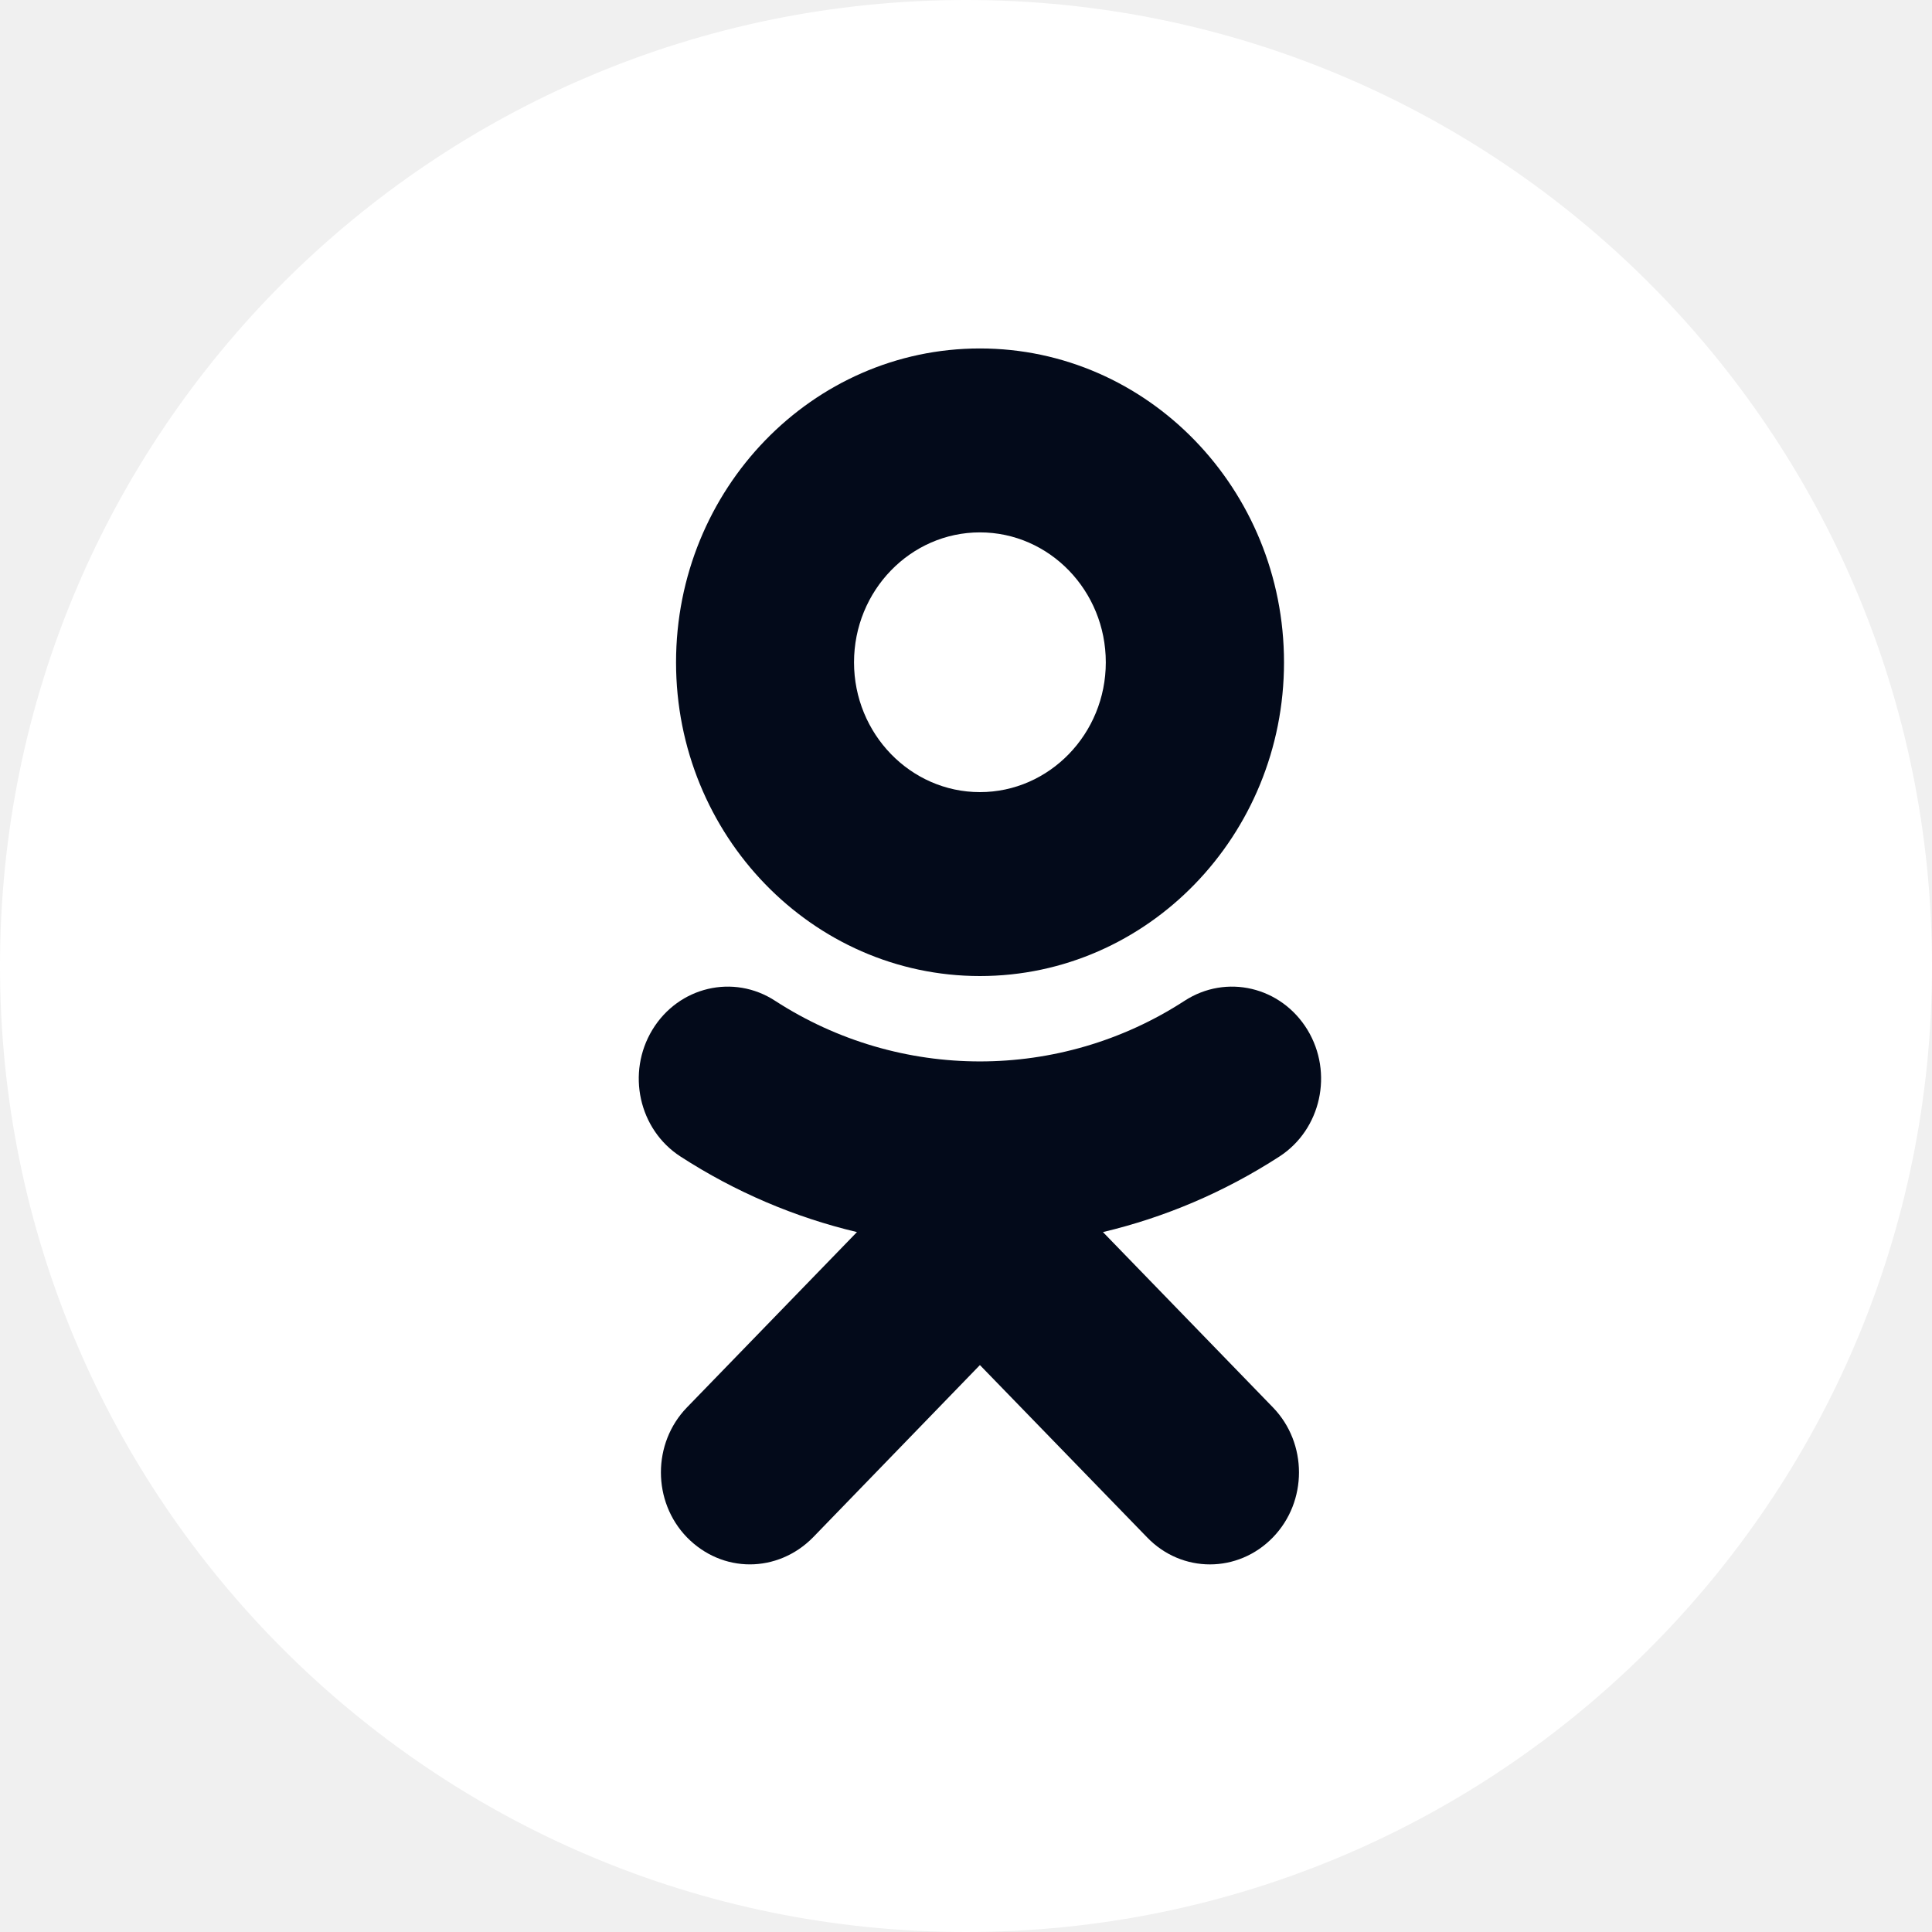
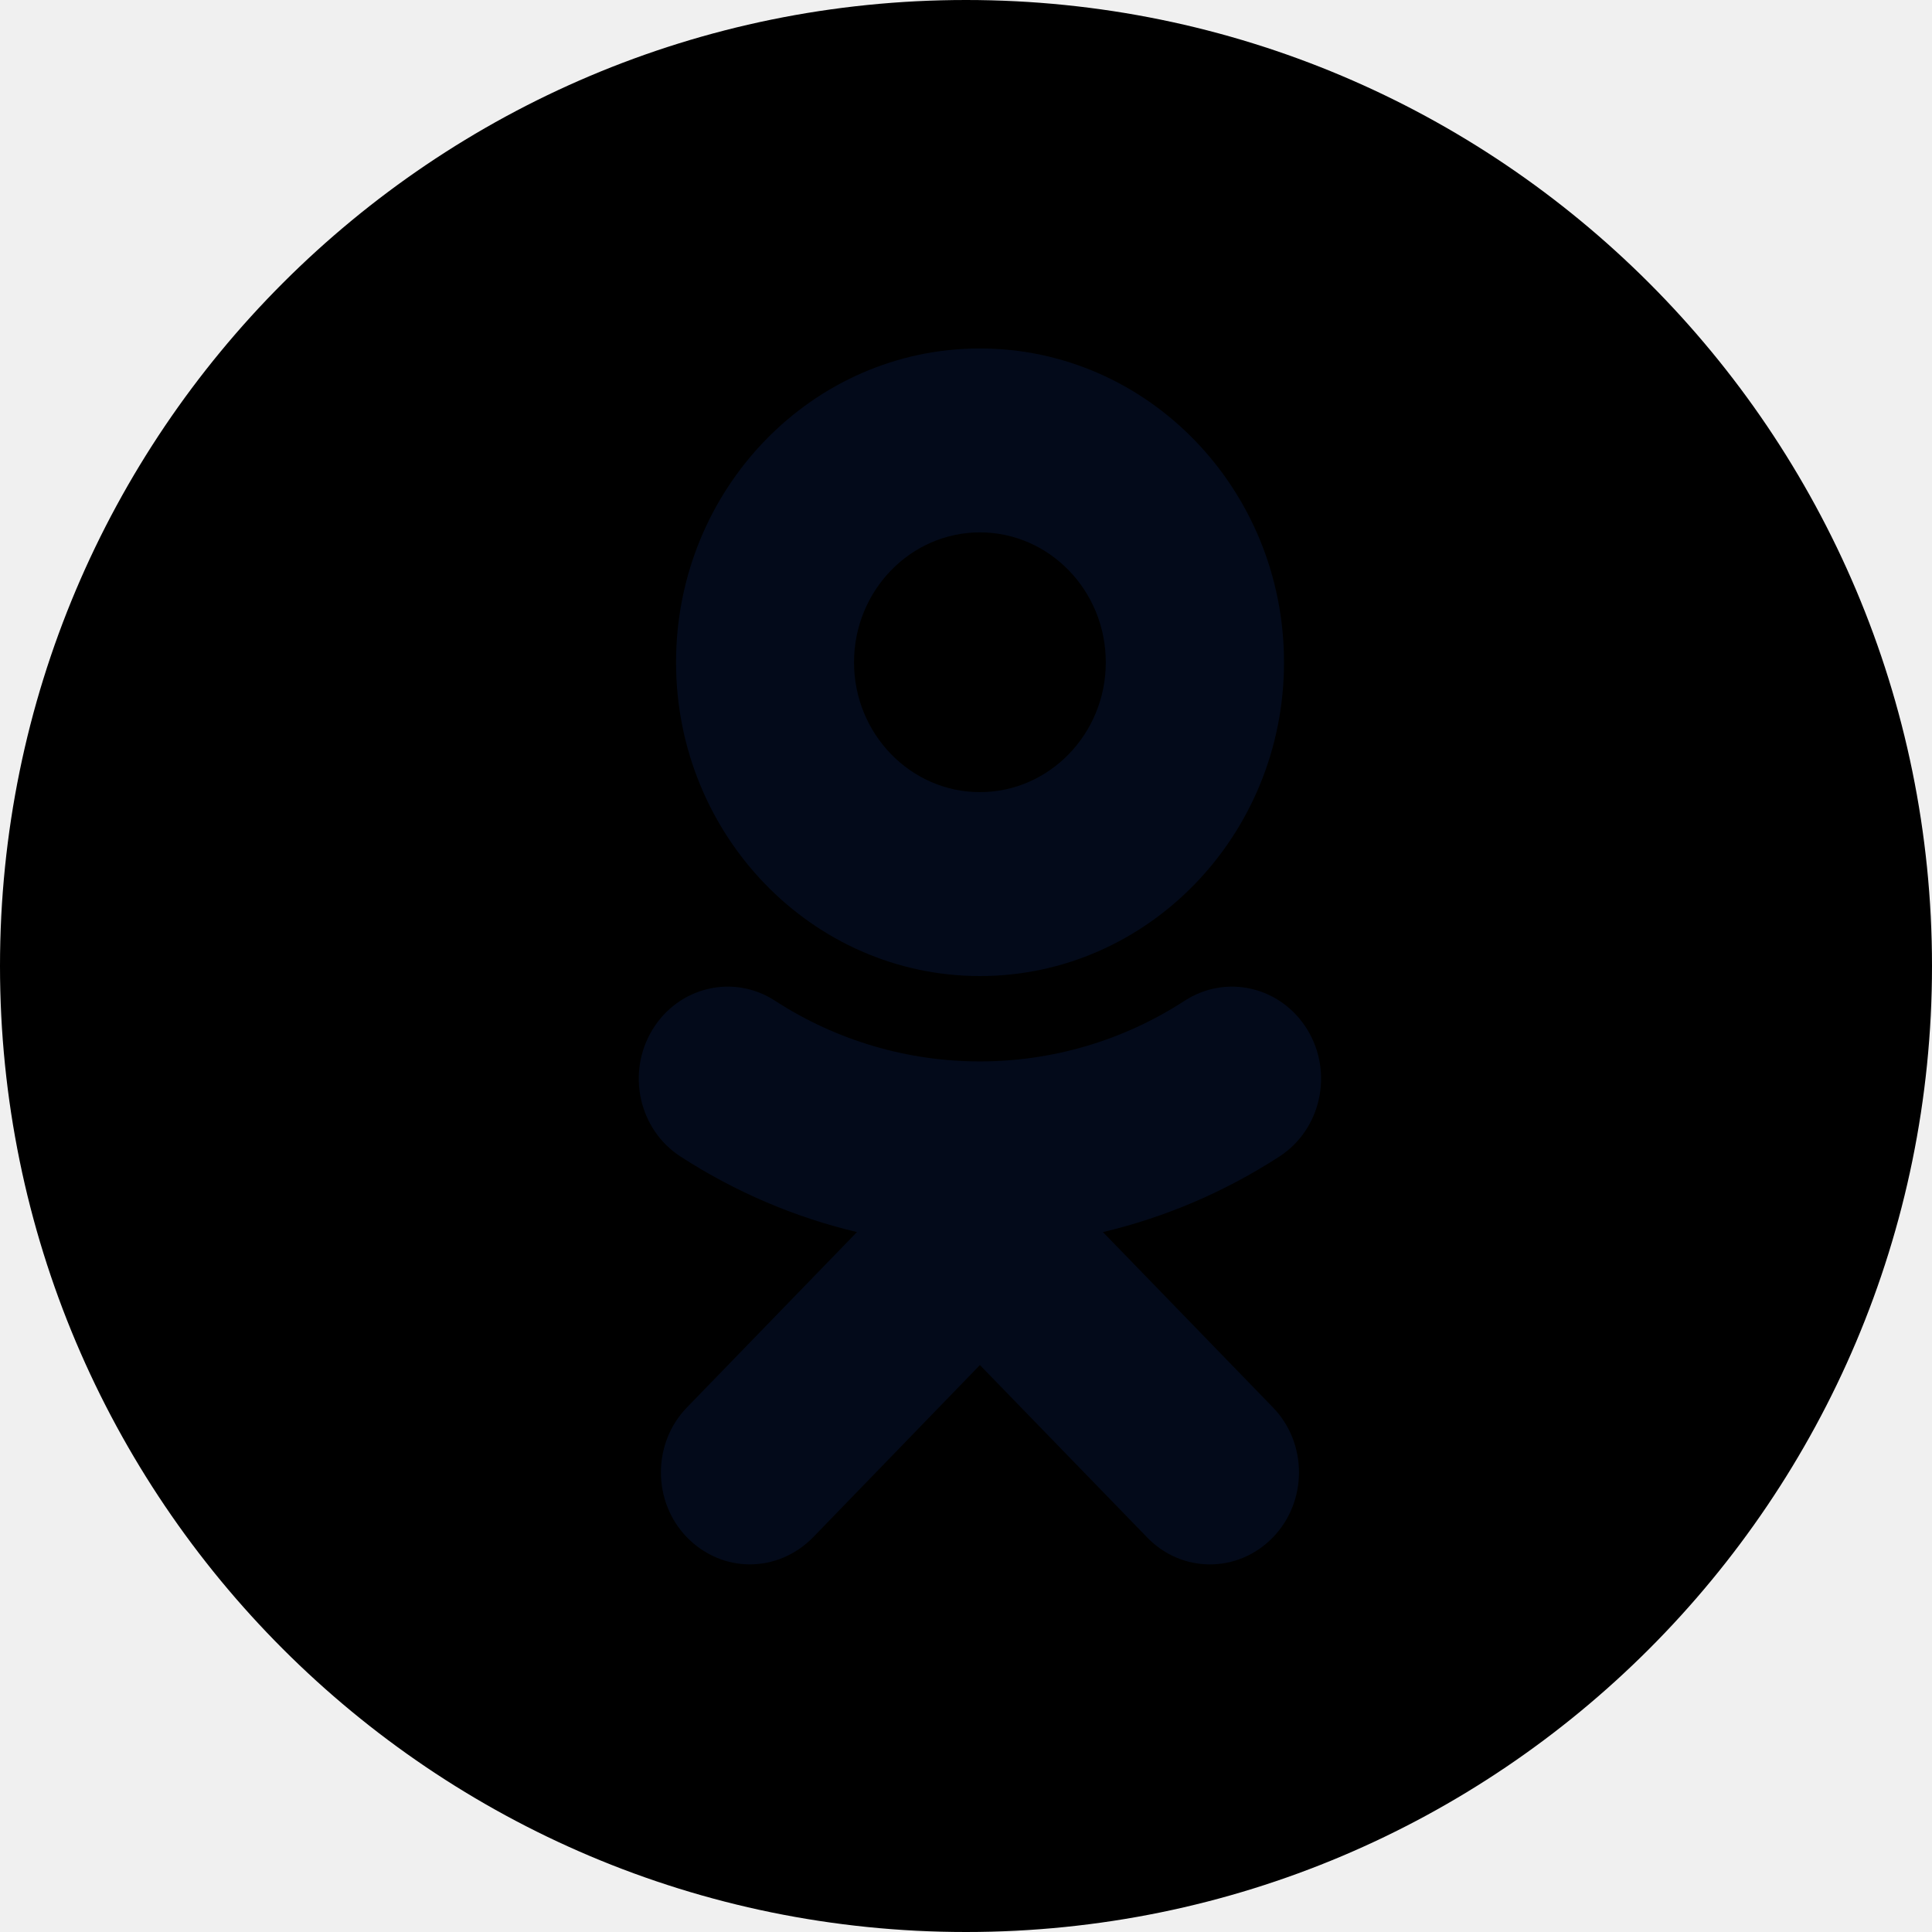
<svg xmlns="http://www.w3.org/2000/svg" width="25" height="25" viewBox="0 0 25 25" fill="none">
-   <path d="M12.5 0C5.597 0 0 5.597 0 12.5C0 19.403 5.597 25 12.5 25C19.403 25 25 19.403 25 12.5C25 5.597 19.403 0 12.5 0Z" fill="white" />
+   <path d="M12.5 0C5.597 0 0 5.597 0 12.5C0 19.403 5.597 25 12.5 25C19.403 25 25 19.403 25 12.5C25 5.597 19.403 0 12.5 0Z" fill="currentColor" />
  <path d="M12.68 6.889C13.579 6.889 14.309 7.643 14.309 8.571C14.309 9.495 13.579 10.25 12.68 10.25C11.782 10.25 11.051 9.495 11.051 8.571C11.051 7.643 11.782 6.889 12.68 6.889ZM12.68 12.63C14.851 12.63 16.615 10.808 16.615 8.571C16.615 6.33 14.851 4.509 12.68 4.509C10.51 4.509 8.748 6.33 8.748 8.571C8.748 10.808 10.51 12.63 12.68 12.63ZM14.272 15.943C15.073 15.753 15.844 15.426 16.556 14.965C17.094 14.616 17.257 13.882 16.918 13.325C16.577 12.767 15.868 12.599 15.327 12.951C13.717 13.996 11.644 13.996 10.031 12.951C9.492 12.599 8.781 12.767 8.442 13.325C8.104 13.882 8.266 14.616 8.805 14.965C9.517 15.426 10.288 15.753 11.089 15.943L8.889 18.212C8.44 18.675 8.44 19.43 8.889 19.893C9.116 20.125 9.408 20.243 9.703 20.243C9.998 20.243 10.293 20.125 10.521 19.893L12.68 17.664L14.843 19.893C15.292 20.36 16.02 20.36 16.472 19.893C16.921 19.43 16.921 18.675 16.472 18.212L14.272 15.943Z" fill="#030A1A" />
</svg>
